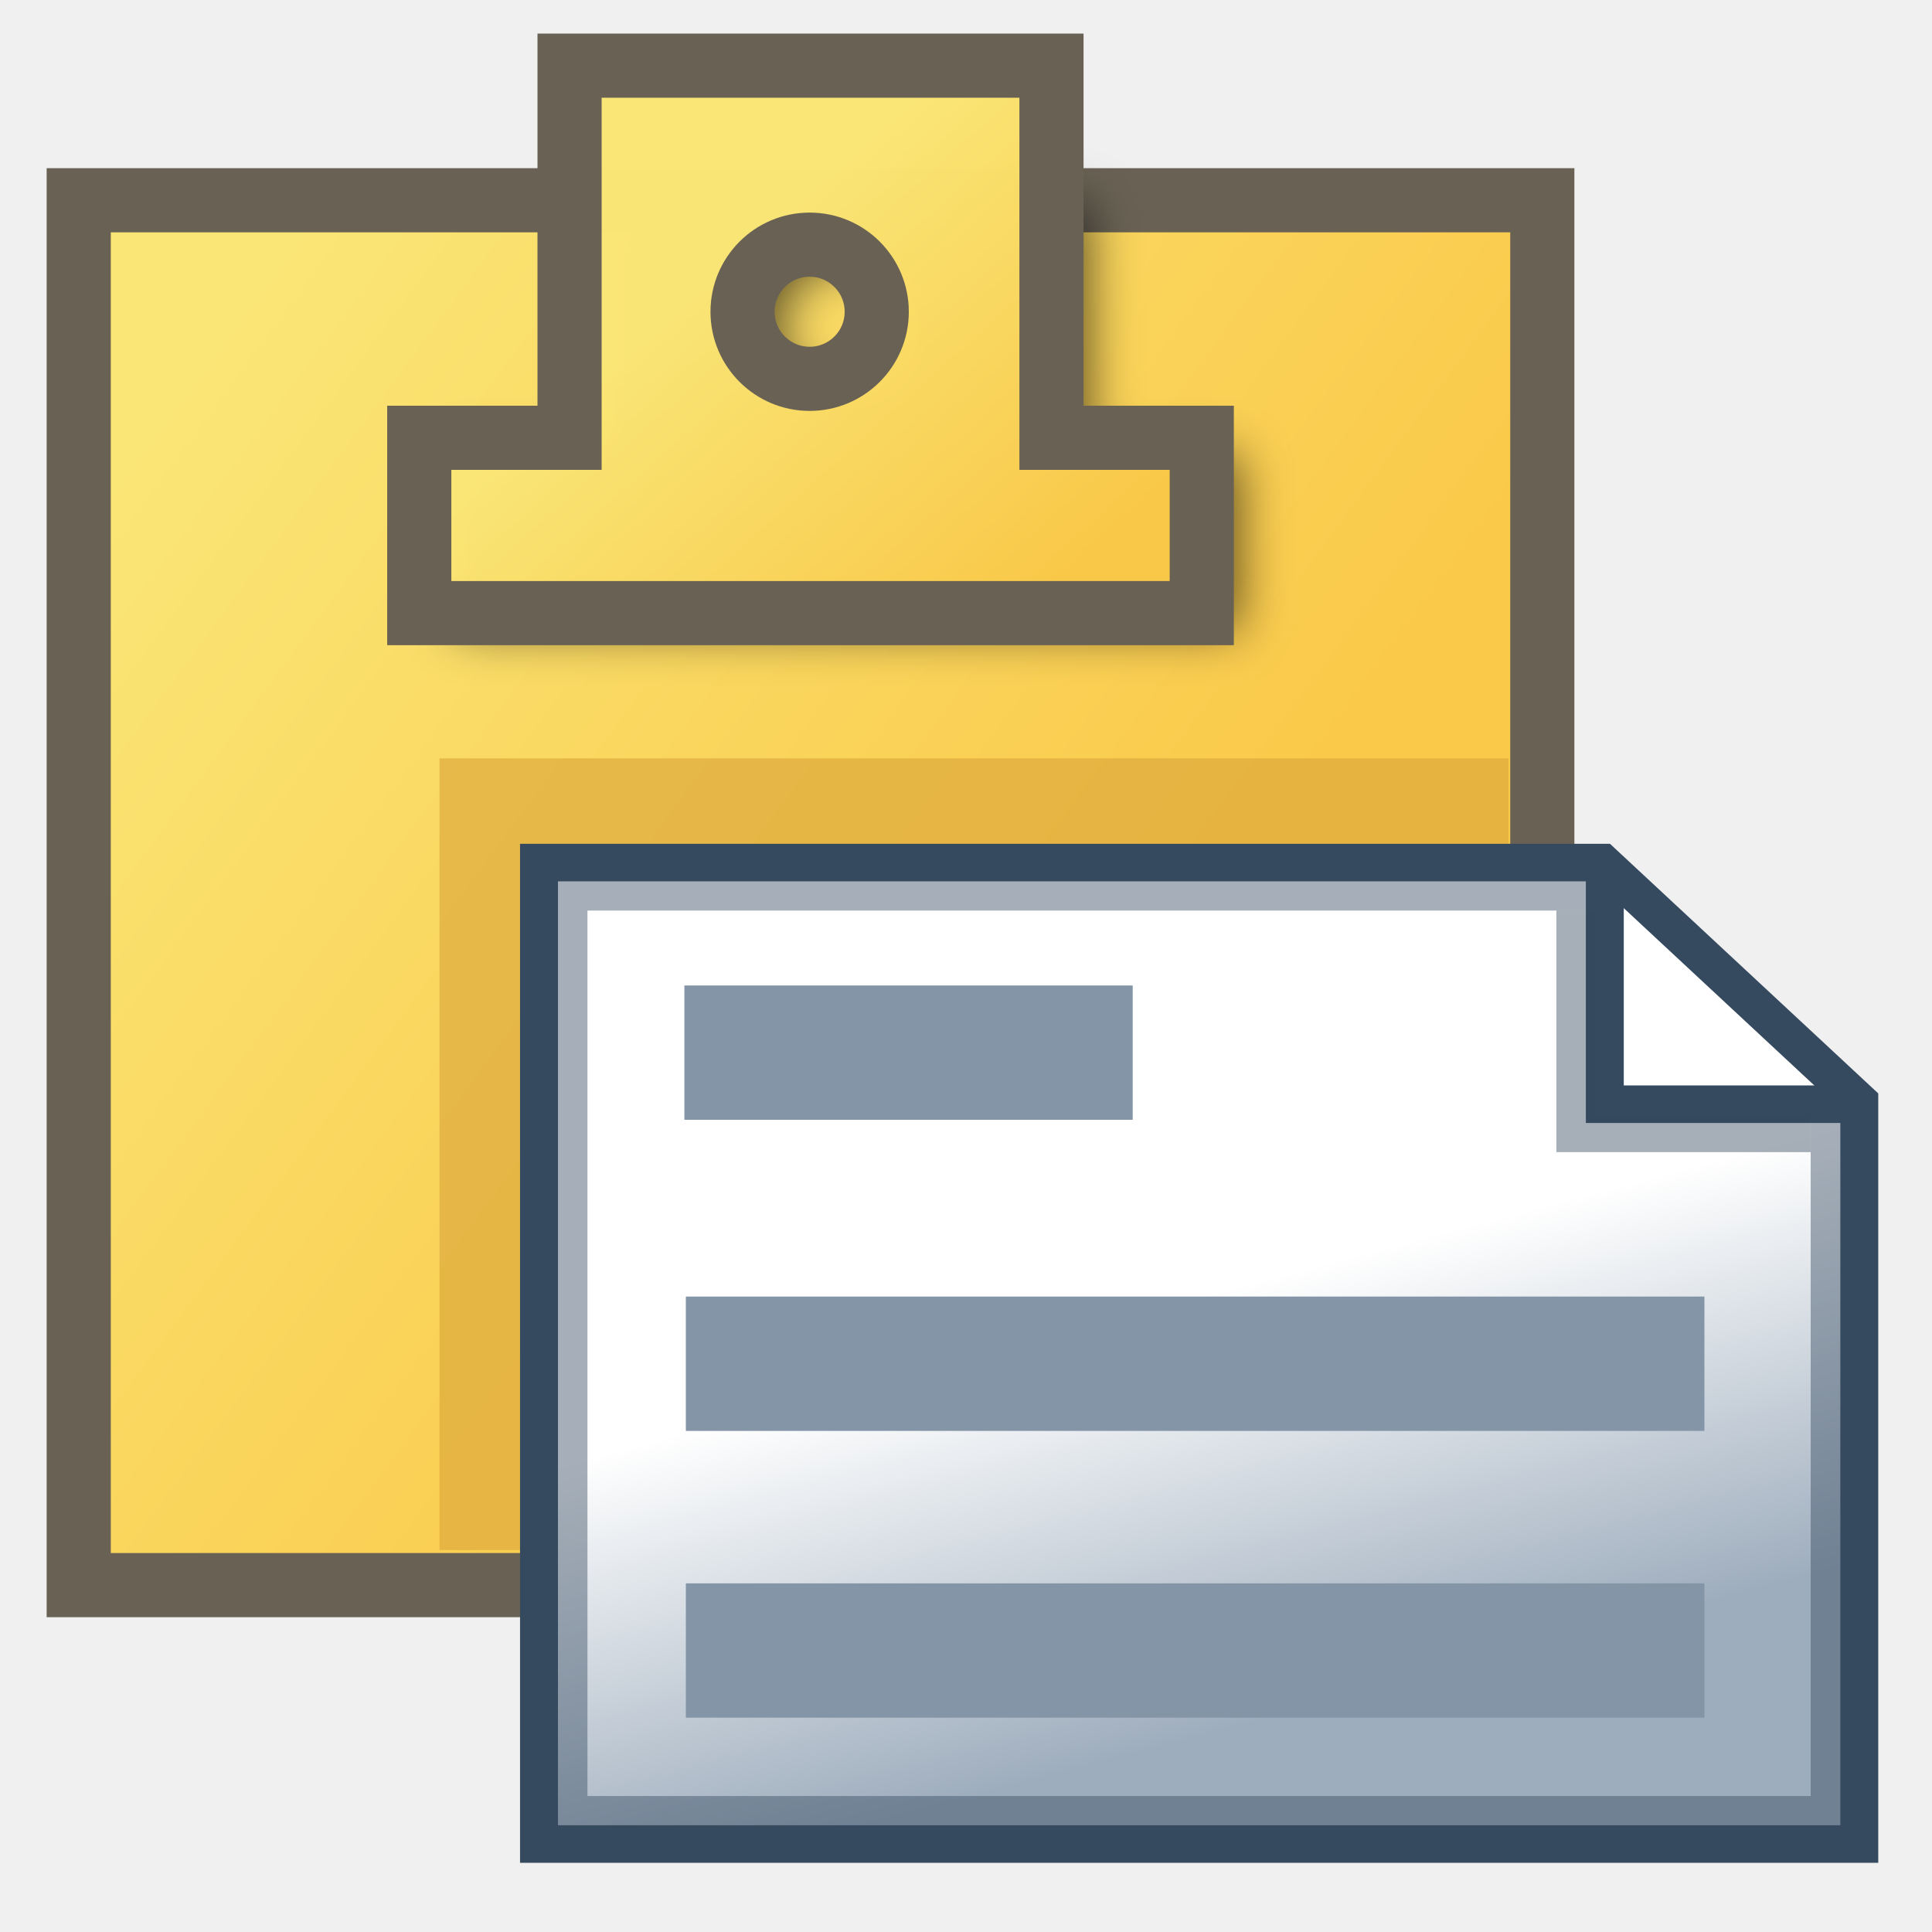
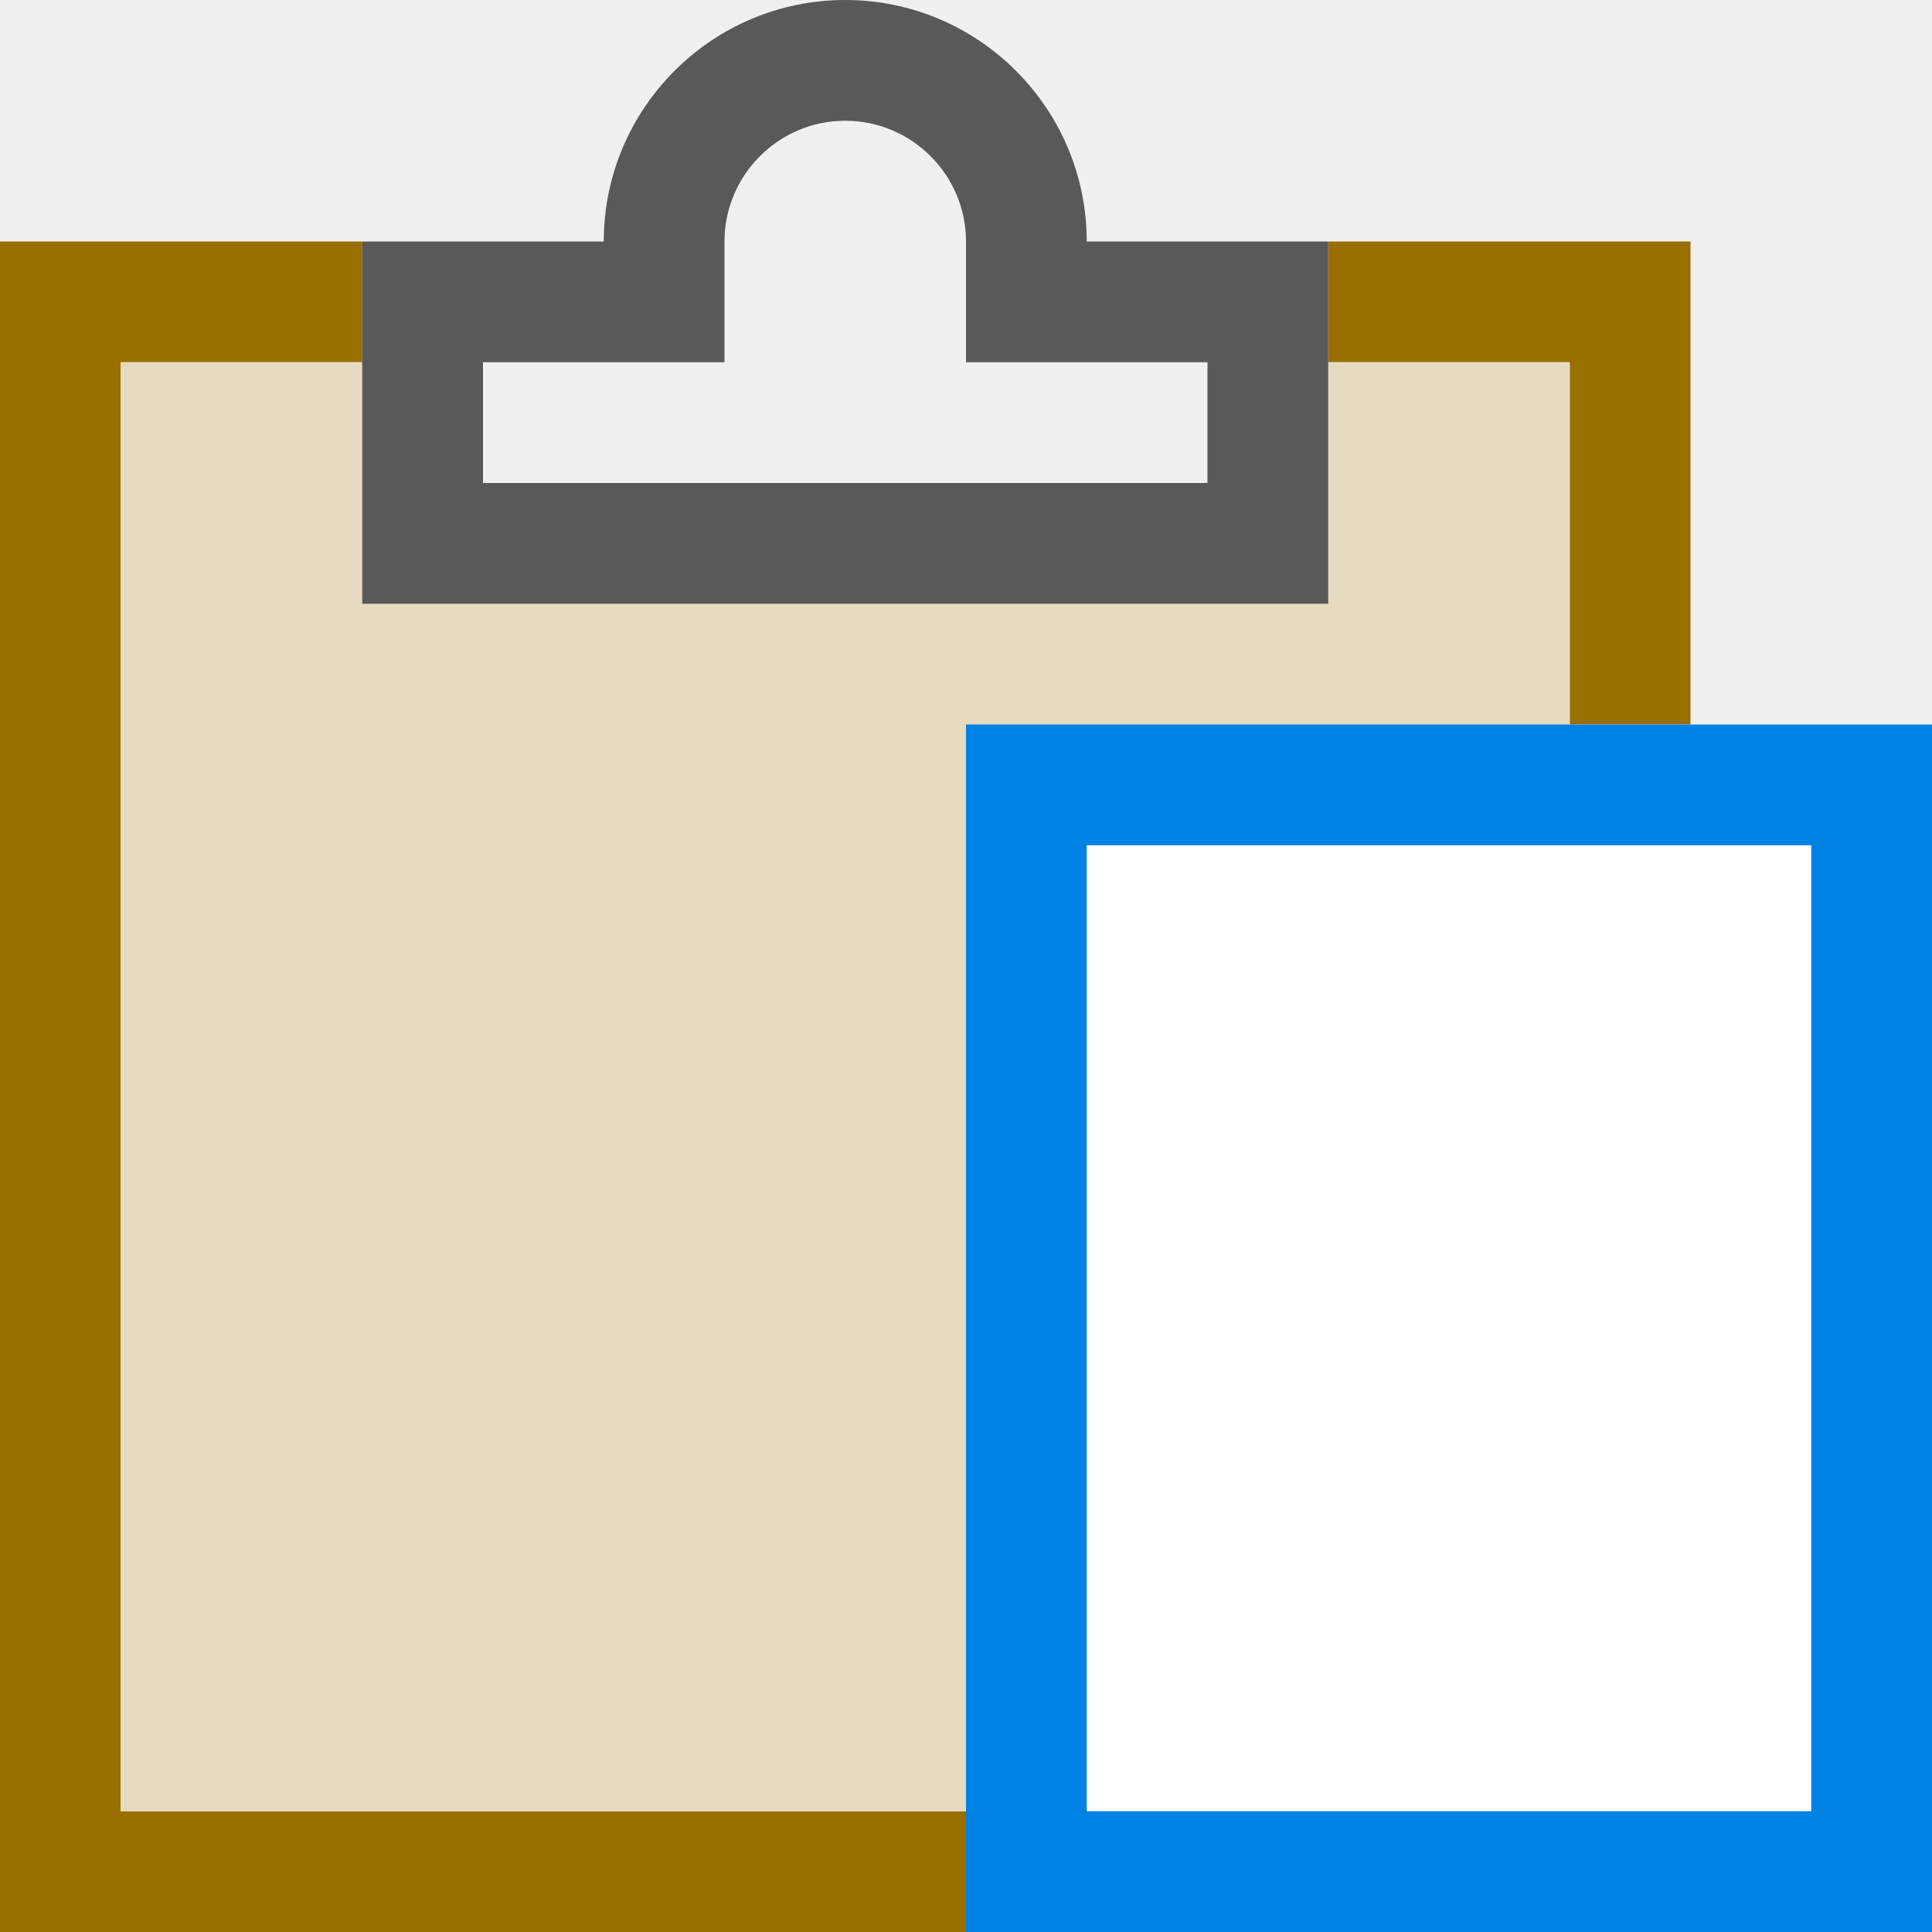
- <svg xmlns="http://www.w3.org/2000/svg" xmlns:xlink="http://www.w3.org/1999/xlink" width="256" height="256" viewBox="0 0 67.733 67.733" version="1.1" id="svg5" xml:space="preserve">
-   <defs id="defs2">
-     <linearGradient id="linearGradient12824">
-       <stop style="stop-color:#fae676;stop-opacity:0.996;" offset="0" id="stop12820" />
-       <stop style="stop-color:#fac949;stop-opacity:0.996;" offset="1" id="stop12822" />
-     </linearGradient>
-     <linearGradient id="linearGradient4088">
-       <stop style="stop-color:#fac949;stop-opacity:0.996;" offset="0" id="stop4084" />
-       <stop style="stop-color:#fae676;stop-opacity:0.996;" offset="1" id="stop4086" />
-     </linearGradient>
-     <linearGradient id="linearGradient3370">
-       <stop style="stop-color:#ffffff;stop-opacity:1;" offset="0" id="stop3366" />
-       <stop style="stop-color:#9eadbd;stop-opacity:1;" offset="1" id="stop3368" />
-     </linearGradient>
-     <filter style="color-interpolation-filters:sRGB" id="filter19373" x="-0.026" y="-0.036" width="1.087" height="1.121">
-       <feFlood flood-opacity="0.384" flood-color="rgb(0,0,0)" result="flood" id="feFlood19363" />
-       <feComposite in="flood" in2="SourceGraphic" operator="in" result="composite1" id="feComposite19365" />
-       <feGaussianBlur in="composite1" stdDeviation="0.3" result="blur" id="feGaussianBlur19367" />
-       <feOffset dx="1" dy="1" result="offset" id="feOffset19369" />
-       <feComposite in="SourceGraphic" in2="offset" operator="over" result="composite2" id="feComposite19371" />
-     </filter>
-     <pattern id="EMFhbasepattern" patternUnits="userSpaceOnUse" width="6" height="6" x="0" y="0" />
-     <pattern id="EMFhbasepattern-3" patternUnits="userSpaceOnUse" width="6" height="6" x="0" y="0" />
-     <linearGradient xlink:href="#linearGradient3370" id="linearGradient334" gradientUnits="userSpaceOnUse" x1="34.289" y1="34.688" x2="14.209" y2="29.333" />
-     <linearGradient xlink:href="#linearGradient4088" id="linearGradient4090" x1="37.707" y1="33.423" x2="5.224" y2="9.472" gradientUnits="userSpaceOnUse" />
-     <linearGradient xlink:href="#linearGradient12824" id="linearGradient12826" x1="102.782" y1="30.106" x2="113.57" y2="42.096" gradientUnits="userSpaceOnUse" gradientTransform="translate(-77.72667,-25.47854)" />
-     <filter style="color-interpolation-filters:sRGB" id="filter19036" x="-0.075" y="-0.138" width="1.15" height="1.275">
-       <feGaussianBlur stdDeviation="0.859" id="feGaussianBlur19038" />
-     </filter>
-   </defs>
-   <style id="style6939">.st0{opacity:0} .st0,.st1{fill:#f6f6f6} .st2{fill:none} .st3{fill:#424242} .st4{fill:#f0eff1}</style>
-   <style id="style38292">.icon-canvas-transparent{opacity:0;fill:#f6f6f6} .icon-vs-out{fill:#f6f6f6} .icon-vs-fg{fill:#f0eff1} .icon-vs-action-blue{fill:#00539c}</style>
-   <g id="g19043" transform="translate(0,4.7625)">
-     <rect style="fill:url(#linearGradient4090);fill-opacity:1;stroke:#696254;stroke-width:2.249;stroke-linecap:square;stroke-dasharray:none;stroke-opacity:1" id="rect2167" width="51.311" height="48.551" x="2.76" y="2.258" />
-     <path id="path19026" style="mix-blend-mode:normal;fill:#000000;fill-opacity:0.635;stroke:none;stroke-width:0.813;stroke-linecap:square;stroke-dasharray:none;stroke-opacity:1;filter:url(#filter19036)" d="m 21.255,2.356 v 8.814 h -5.269 v 6.147 h 27.433 v -6.147 h -5.269 V 2.356 Z m 8.417,2.043 c 1.299,2.599e-4 2.352,1.053 2.352,2.352 -2.63e-4,1.299 -1.053,2.352 -2.352,2.352 -1.299,2.18e-5 -2.352,-1.053 -2.352,-2.352 -2.2e-5,-1.299 1.053,-2.352 2.352,-2.352 z" />
-     <path id="path8674" style="fill:url(#linearGradient12826);fill-opacity:1;stroke:#696254;stroke-width:2.249;stroke-linecap:square;stroke-dasharray:none;stroke-opacity:1" d="M 19.968,-2.461 V 10.586 h -5.269 v 6.147 h 27.433 v -6.147 h -5.269 V -2.461 Z M 28.385,3.815 a 2.352,2.352 0 0 1 2.352,2.352 2.352,2.352 0 0 1 -2.352,2.352 2.352,2.352 0 0 1 -2.352,-2.352 2.352,2.352 0 0 1 2.352,-2.352 z" />
-   </g>
-   <path id="path28050" style="mix-blend-mode:normal;fill:#dca73b;fill-opacity:0.645;stroke:none;stroke-width:1.281;stroke-linecap:square;stroke-dasharray:none" d="M 55.162,56.651 V 26.323 H 15.482 V 56.651 Z" transform="matrix(0.9445105,0,0,0.9152258,0.7846208,2.494642)" />
-   <g id="g1841" transform="matrix(0,-0.9967141,-1.006273,0,139.5895,72.58651)">
-     <g id="g326" transform="matrix(0.720357,0,0,0.720357,2.450292,72.22433)" style="stroke-width:1.834;stroke-dasharray:none">
-       <path id="path322" style="fill:url(#linearGradient334);fill-opacity:1;stroke:#364a5f;stroke-width:1.834;stroke-linecap:square;stroke-dasharray:none" d="M 7.653,2.384 H 43.909 L 55.576,14.804 V 66.24 H 7.653 Z" />
-       <path id="path324" style="fill:none;stroke:#364a5f;stroke-width:1.834;stroke-linecap:square;stroke-dasharray:none" d="M 54.541,14.692 H 43.778 V 3.319" />
-     </g>
-     <path id="path328" style="fill:none;fill-opacity:1;stroke:#364a5f;stroke-width:1.321;stroke-linecap:square;stroke-opacity:0.441;stroke-dasharray:none" d="m 41.458,83.82 v 35.093 H 8.991 V 74.975 H 33.013" />
-     <path id="path330" style="fill:none;stroke:#364a5f;stroke-width:1.321;stroke-linecap:square;stroke-dasharray:none;stroke-opacity:0.44" d="m 40.139,83.834 h -7.179 l 0,-7.537" />
-     <path style="fill:none;stroke:#8495a8;stroke-width:4.725;stroke-linecap:square;stroke-dasharray:none;stroke-opacity:1" d="M 24.858,81.7 V 112.462" id="path1096" />
-     <path style="fill:none;stroke:#8495a8;stroke-width:4.725;stroke-linecap:square;stroke-dasharray:none;stroke-opacity:1" d="M 35.8,112.513 V 101.618" id="path1098" />
-     <path style="fill:none;stroke:#8495a8;stroke-width:4.725;stroke-linecap:square;stroke-dasharray:none;stroke-opacity:1" d="M 14.77,81.7 V 112.462" id="path2113" />
-   </g>
+ <svg xmlns="http://www.w3.org/2000/svg" viewBox="0 0 16 16" enable-background="new 0 0 16 16" version="1.1" id="svg6">
+   <defs id="defs10" />
+   <style type="text/css" id="style2">.icon_x002D_asx_x002D_blue{fill:#0081E4;}</style>
+   <path id="path4" style="fill:#996f00;fill-opacity:1" class="icon_x002D_asx_x002D_blue" d="M 0,2 V 16 H 8 V 15 H 1 V 3 H 3 V 2 Z m 11,0 v 1 h 2 v 3 h 1 V 2 Z" />
+   <path class="light-yellow-10" d="M 13,3 V 15 H 1 L 1,3 H 3.006 L 4,4 h 6 V 3 Z" id="path2032" style="fill:#e6dbc0;fill-opacity:1" />
+   <rect style="fill:#ffffff;fill-opacity:1;stroke:#0081e4;stroke-width:1;stroke-opacity:1" id="rect998" width="7" height="9" x="8.5" y="6.5" />
+   <path id="path1521" class="icon_x002D_asx_x002D_blue" d="M 7,0 C 5.897,0 5,0.897 5,2 H 3 c 0,0 0,1.03 0,3 h 8 V 2 H 9 C 9,0.897 8.103,0 7,0 Z m 0,1 c 0.551,0 1,0.449 1,1 v 1 h 2 V 4 H 4 V 3 H 6 V 2 C 6,1.449 6.449,1 7,1 Z" style="fill:#595959;fill-opacity:1" />
</svg>
